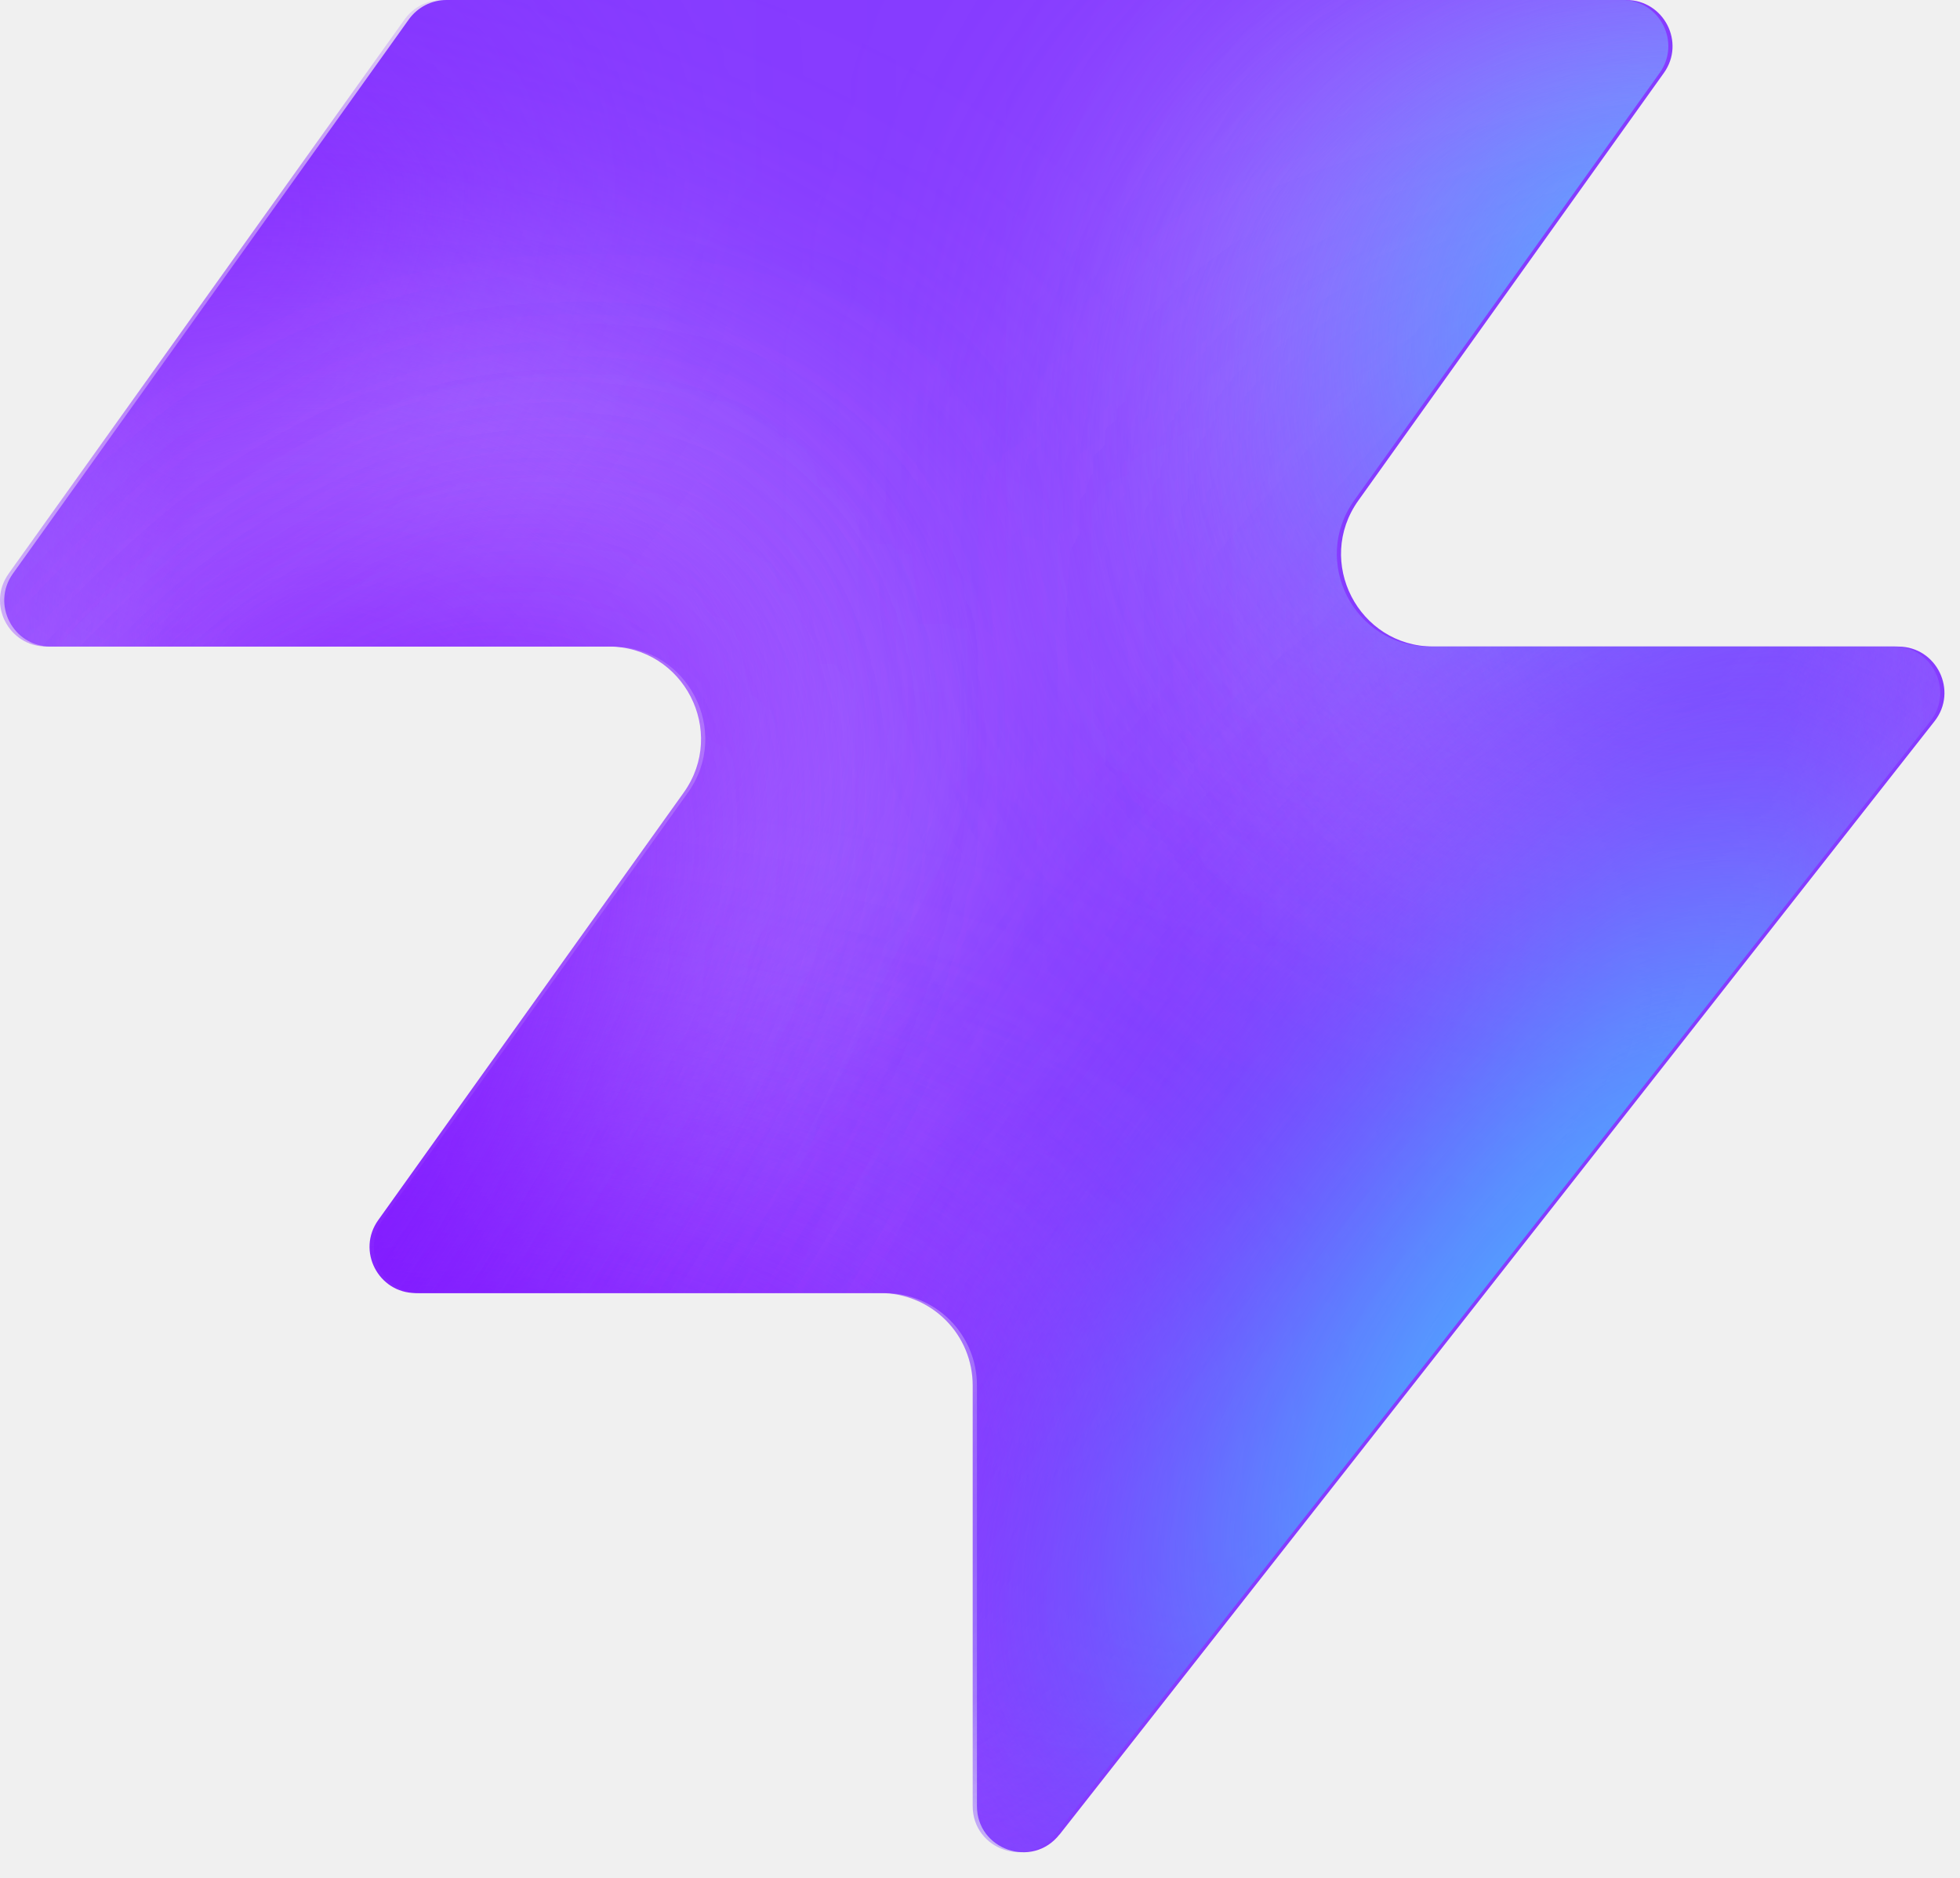
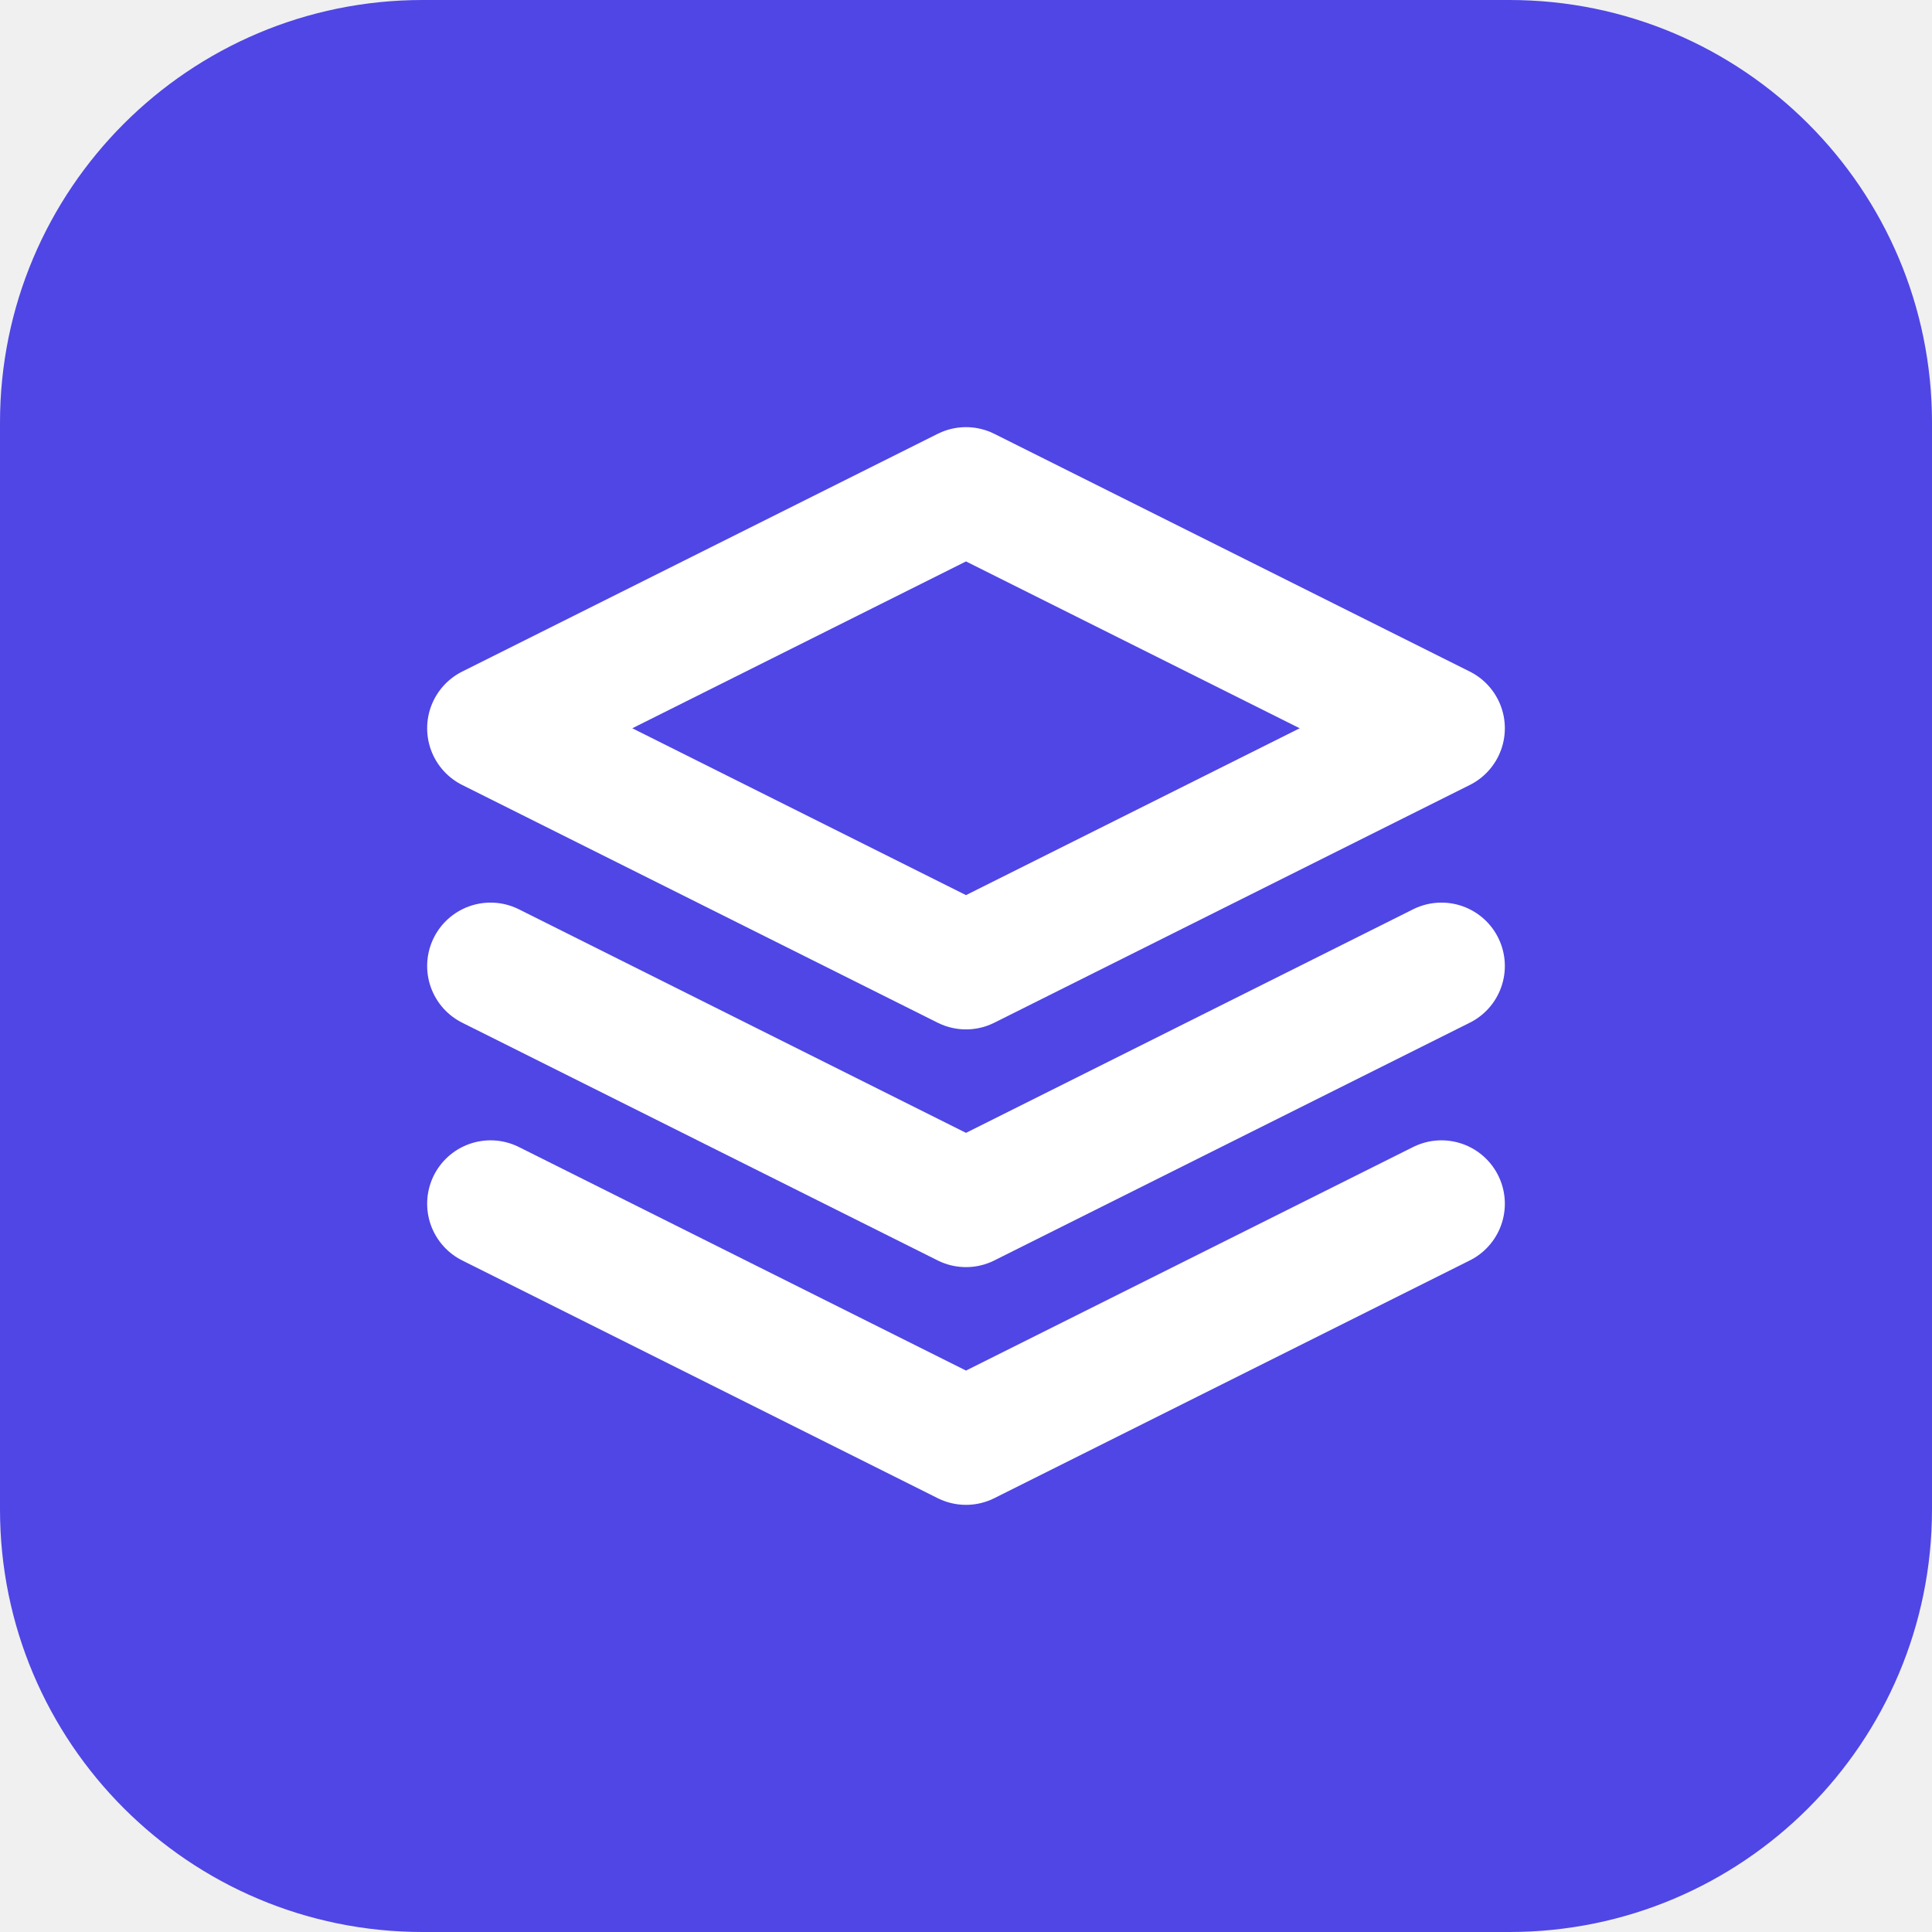
- <svg xmlns="http://www.w3.org/2000/svg" width="48" height="46" fill="none" viewBox="0 0 48 46">
-   <path fill="#863bff" d="M25.946 44.938c-.664.845-2.021.375-2.021-.698V33.937a2.26 2.26 0 0 0-2.262-2.262H10.287c-.92 0-1.456-1.04-.92-1.788l7.48-10.471c1.07-1.497 0-3.578-1.842-3.578H1.237c-.92 0-1.456-1.04-.92-1.788L10.013.474c.214-.297.556-.474.92-.474h28.894c.92 0 1.456 1.04.92 1.788l-7.48 10.471c-1.07 1.498 0 3.579 1.842 3.579h11.377c.943 0 1.473 1.088.89 1.83L25.947 44.94z" style="fill:#863bff;fill:color(display-p3 .525 .23 1);fill-opacity:1" />
-   <mask id="a" width="48" height="46" x="0" y="0" maskUnits="userSpaceOnUse" style="mask-type:alpha">
-     <path fill="#000" d="M25.842 44.938c-.664.844-2.021.375-2.021-.698V33.937a2.26 2.26 0 0 0-2.262-2.262H10.183c-.92 0-1.456-1.04-.92-1.788l7.48-10.471c1.07-1.498 0-3.579-1.842-3.579H1.133c-.92 0-1.456-1.04-.92-1.787L9.91.473c.214-.297.556-.474.92-.474h28.894c.92 0 1.456 1.04.92 1.788l-7.48 10.471c-1.07 1.498 0 3.578 1.842 3.578h11.377c.943 0 1.473 1.088.89 1.832L25.843 44.94z" style="fill:#000;fill-opacity:1" />
-   </mask>
-   <g mask="url(#a)">
-     <g filter="url(#b)">
-       <ellipse cx="5.508" cy="14.704" fill="#ede6ff" rx="5.508" ry="14.704" style="fill:#ede6ff;fill:color(display-p3 .927 .903 1);fill-opacity:1" transform="matrix(.00324 1 1 -.00324 -4.47 31.516)" />
-     </g>
-     <g filter="url(#c)">
-       <ellipse cx="10.399" cy="29.851" fill="#ede6ff" rx="10.399" ry="29.851" style="fill:#ede6ff;fill:color(display-p3 .927 .903 1);fill-opacity:1" transform="matrix(.00324 1 1 -.00324 -39.328 7.883)" />
-     </g>
-     <g filter="url(#d)">
-       <ellipse cx="5.508" cy="30.487" fill="#7e14ff" rx="5.508" ry="30.487" style="fill:#7e14ff;fill:color(display-p3 .492 .077 1);fill-opacity:1" transform="rotate(89.814 -25.913 -14.639)scale(1 -1)" />
-     </g>
-     <g filter="url(#e)">
-       <ellipse cx="5.508" cy="30.599" fill="#7e14ff" rx="5.508" ry="30.599" style="fill:#7e14ff;fill:color(display-p3 .492 .077 1);fill-opacity:1" transform="rotate(89.814 -32.644 -3.334)scale(1 -1)" />
-     </g>
-     <g filter="url(#f)">
-       <ellipse cx="5.508" cy="30.599" fill="#7e14ff" rx="5.508" ry="30.599" style="fill:#7e14ff;fill:color(display-p3 .492 .077 1);fill-opacity:1" transform="matrix(.00324 1 1 -.00324 -34.34 30.47)" />
-     </g>
-     <g filter="url(#g)">
-       <ellipse cx="14.072" cy="22.078" fill="#ede6ff" rx="14.072" ry="22.078" style="fill:#ede6ff;fill:color(display-p3 .927 .903 1);fill-opacity:1" transform="rotate(93.35 24.506 48.493)scale(-1 1)" />
-     </g>
-     <g filter="url(#h)">
-       <ellipse cx="3.47" cy="21.501" fill="#7e14ff" rx="3.47" ry="21.501" style="fill:#7e14ff;fill:color(display-p3 .492 .077 1);fill-opacity:1" transform="rotate(89.009 28.708 47.59)scale(-1 1)" />
-     </g>
-     <g filter="url(#i)">
-       <ellipse cx="3.47" cy="21.501" fill="#7e14ff" rx="3.47" ry="21.501" style="fill:#7e14ff;fill:color(display-p3 .492 .077 1);fill-opacity:1" transform="rotate(89.009 28.708 47.59)scale(-1 1)" />
-     </g>
-     <g filter="url(#j)">
-       <ellipse cx=".387" cy="8.972" fill="#7e14ff" rx="4.407" ry="29.108" style="fill:#7e14ff;fill:color(display-p3 .492 .077 1);fill-opacity:1" transform="rotate(39.51 .387 8.972)" />
-     </g>
-     <g filter="url(#k)">
-       <ellipse cx="47.523" cy="-6.092" fill="#7e14ff" rx="4.407" ry="29.108" style="fill:#7e14ff;fill:color(display-p3 .492 .077 1);fill-opacity:1" transform="rotate(37.892 47.523 -6.092)" />
-     </g>
-     <g filter="url(#l)">
-       <ellipse cx="41.412" cy="6.333" fill="#47bfff" rx="5.971" ry="9.665" style="fill:#47bfff;fill:color(display-p3 .28 .748 1);fill-opacity:1" transform="rotate(37.892 41.412 6.333)" />
-     </g>
-     <g filter="url(#m)">
-       <ellipse cx="-1.879" cy="38.332" fill="#7e14ff" rx="4.407" ry="29.108" style="fill:#7e14ff;fill:color(display-p3 .492 .077 1);fill-opacity:1" transform="rotate(37.892 -1.88 38.332)" />
-     </g>
-     <g filter="url(#n)">
-       <ellipse cx="-1.879" cy="38.332" fill="#7e14ff" rx="4.407" ry="29.108" style="fill:#7e14ff;fill:color(display-p3 .492 .077 1);fill-opacity:1" transform="rotate(37.892 -1.88 38.332)" />
-     </g>
-     <g filter="url(#o)">
-       <ellipse cx="35.651" cy="29.907" fill="#7e14ff" rx="4.407" ry="29.108" style="fill:#7e14ff;fill:color(display-p3 .492 .077 1);fill-opacity:1" transform="rotate(37.892 35.651 29.907)" />
-     </g>
-     <g filter="url(#p)">
-       <ellipse cx="38.418" cy="32.4" fill="#47bfff" rx="5.971" ry="15.297" style="fill:#47bfff;fill:color(display-p3 .28 .748 1);fill-opacity:1" transform="rotate(37.892 38.418 32.4)" />
-     </g>
+ <svg xmlns="http://www.w3.org/2000/svg" viewBox="0 0 64 64" width="64" height="64">
+   <rect width="64" height="64" rx="14" fill="#4f46e5" />
+   <g transform="translate(11 11) scale(1.75)" fill="none" stroke="#fff" stroke-width="2.4" stroke-linecap="round" stroke-linejoin="round">
+     <path d="M12 3l9 4.5-9 4.5-9-4.5L12 3zM3 12l9 4.5 9-4.5M3 16.5L12 21l9-4.5" />
  </g>
-   <defs>
-     <filter id="b" width="60.045" height="41.654" x="-19.77" y="16.149" color-interpolation-filters="sRGB" filterUnits="userSpaceOnUse">
-       <feFlood flood-opacity="0" result="BackgroundImageFix" />
-       <feBlend in="SourceGraphic" in2="BackgroundImageFix" result="shape" />
-       <feGaussianBlur result="effect1_foregroundBlur_2002_17158" stdDeviation="7.659" />
-     </filter>
-     <filter id="c" width="90.34" height="51.437" x="-54.613" y="-7.533" color-interpolation-filters="sRGB" filterUnits="userSpaceOnUse">
-       <feFlood flood-opacity="0" result="BackgroundImageFix" />
-       <feBlend in="SourceGraphic" in2="BackgroundImageFix" result="shape" />
-       <feGaussianBlur result="effect1_foregroundBlur_2002_17158" stdDeviation="7.659" />
-     </filter>
-     <filter id="d" width="79.355" height="29.4" x="-49.64" y="2.03" color-interpolation-filters="sRGB" filterUnits="userSpaceOnUse">
-       <feFlood flood-opacity="0" result="BackgroundImageFix" />
-       <feBlend in="SourceGraphic" in2="BackgroundImageFix" result="shape" />
-       <feGaussianBlur result="effect1_foregroundBlur_2002_17158" stdDeviation="4.596" />
-     </filter>
-     <filter id="e" width="79.579" height="29.4" x="-45.045" y="20.029" color-interpolation-filters="sRGB" filterUnits="userSpaceOnUse">
-       <feFlood flood-opacity="0" result="BackgroundImageFix" />
-       <feBlend in="SourceGraphic" in2="BackgroundImageFix" result="shape" />
-       <feGaussianBlur result="effect1_foregroundBlur_2002_17158" stdDeviation="4.596" />
-     </filter>
-     <filter id="f" width="79.579" height="29.4" x="-43.513" y="21.178" color-interpolation-filters="sRGB" filterUnits="userSpaceOnUse">
-       <feFlood flood-opacity="0" result="BackgroundImageFix" />
-       <feBlend in="SourceGraphic" in2="BackgroundImageFix" result="shape" />
-       <feGaussianBlur result="effect1_foregroundBlur_2002_17158" stdDeviation="4.596" />
-     </filter>
-     <filter id="g" width="74.749" height="58.852" x="15.756" y="-17.901" color-interpolation-filters="sRGB" filterUnits="userSpaceOnUse">
-       <feFlood flood-opacity="0" result="BackgroundImageFix" />
-       <feBlend in="SourceGraphic" in2="BackgroundImageFix" result="shape" />
-       <feGaussianBlur result="effect1_foregroundBlur_2002_17158" stdDeviation="7.659" />
-     </filter>
-     <filter id="h" width="61.377" height="25.362" x="23.548" y="2.284" color-interpolation-filters="sRGB" filterUnits="userSpaceOnUse">
-       <feFlood flood-opacity="0" result="BackgroundImageFix" />
-       <feBlend in="SourceGraphic" in2="BackgroundImageFix" result="shape" />
-       <feGaussianBlur result="effect1_foregroundBlur_2002_17158" stdDeviation="4.596" />
-     </filter>
-     <filter id="i" width="61.377" height="25.362" x="23.548" y="2.284" color-interpolation-filters="sRGB" filterUnits="userSpaceOnUse">
-       <feFlood flood-opacity="0" result="BackgroundImageFix" />
-       <feBlend in="SourceGraphic" in2="BackgroundImageFix" result="shape" />
-       <feGaussianBlur result="effect1_foregroundBlur_2002_17158" stdDeviation="4.596" />
-     </filter>
-     <filter id="j" width="56.045" height="63.649" x="-27.636" y="-22.853" color-interpolation-filters="sRGB" filterUnits="userSpaceOnUse">
-       <feFlood flood-opacity="0" result="BackgroundImageFix" />
-       <feBlend in="SourceGraphic" in2="BackgroundImageFix" result="shape" />
-       <feGaussianBlur result="effect1_foregroundBlur_2002_17158" stdDeviation="4.596" />
-     </filter>
-     <filter id="k" width="54.814" height="64.646" x="20.116" y="-38.415" color-interpolation-filters="sRGB" filterUnits="userSpaceOnUse">
-       <feFlood flood-opacity="0" result="BackgroundImageFix" />
-       <feBlend in="SourceGraphic" in2="BackgroundImageFix" result="shape" />
-       <feGaussianBlur result="effect1_foregroundBlur_2002_17158" stdDeviation="4.596" />
-     </filter>
-     <filter id="l" width="33.541" height="35.313" x="24.641" y="-11.323" color-interpolation-filters="sRGB" filterUnits="userSpaceOnUse">
-       <feFlood flood-opacity="0" result="BackgroundImageFix" />
-       <feBlend in="SourceGraphic" in2="BackgroundImageFix" result="shape" />
-       <feGaussianBlur result="effect1_foregroundBlur_2002_17158" stdDeviation="4.596" />
-     </filter>
-     <filter id="m" width="54.814" height="64.646" x="-29.286" y="6.009" color-interpolation-filters="sRGB" filterUnits="userSpaceOnUse">
-       <feFlood flood-opacity="0" result="BackgroundImageFix" />
-       <feBlend in="SourceGraphic" in2="BackgroundImageFix" result="shape" />
-       <feGaussianBlur result="effect1_foregroundBlur_2002_17158" stdDeviation="4.596" />
-     </filter>
-     <filter id="n" width="54.814" height="64.646" x="-29.286" y="6.009" color-interpolation-filters="sRGB" filterUnits="userSpaceOnUse">
-       <feFlood flood-opacity="0" result="BackgroundImageFix" />
-       <feBlend in="SourceGraphic" in2="BackgroundImageFix" result="shape" />
-       <feGaussianBlur result="effect1_foregroundBlur_2002_17158" stdDeviation="4.596" />
-     </filter>
-     <filter id="o" width="54.814" height="64.646" x="8.244" y="-2.416" color-interpolation-filters="sRGB" filterUnits="userSpaceOnUse">
-       <feFlood flood-opacity="0" result="BackgroundImageFix" />
-       <feBlend in="SourceGraphic" in2="BackgroundImageFix" result="shape" />
-       <feGaussianBlur result="effect1_foregroundBlur_2002_17158" stdDeviation="4.596" />
-     </filter>
-     <filter id="p" width="39.409" height="43.623" x="18.713" y="10.588" color-interpolation-filters="sRGB" filterUnits="userSpaceOnUse">
-       <feFlood flood-opacity="0" result="BackgroundImageFix" />
-       <feBlend in="SourceGraphic" in2="BackgroundImageFix" result="shape" />
-       <feGaussianBlur result="effect1_foregroundBlur_2002_17158" stdDeviation="4.596" />
-     </filter>
-   </defs>
</svg>
